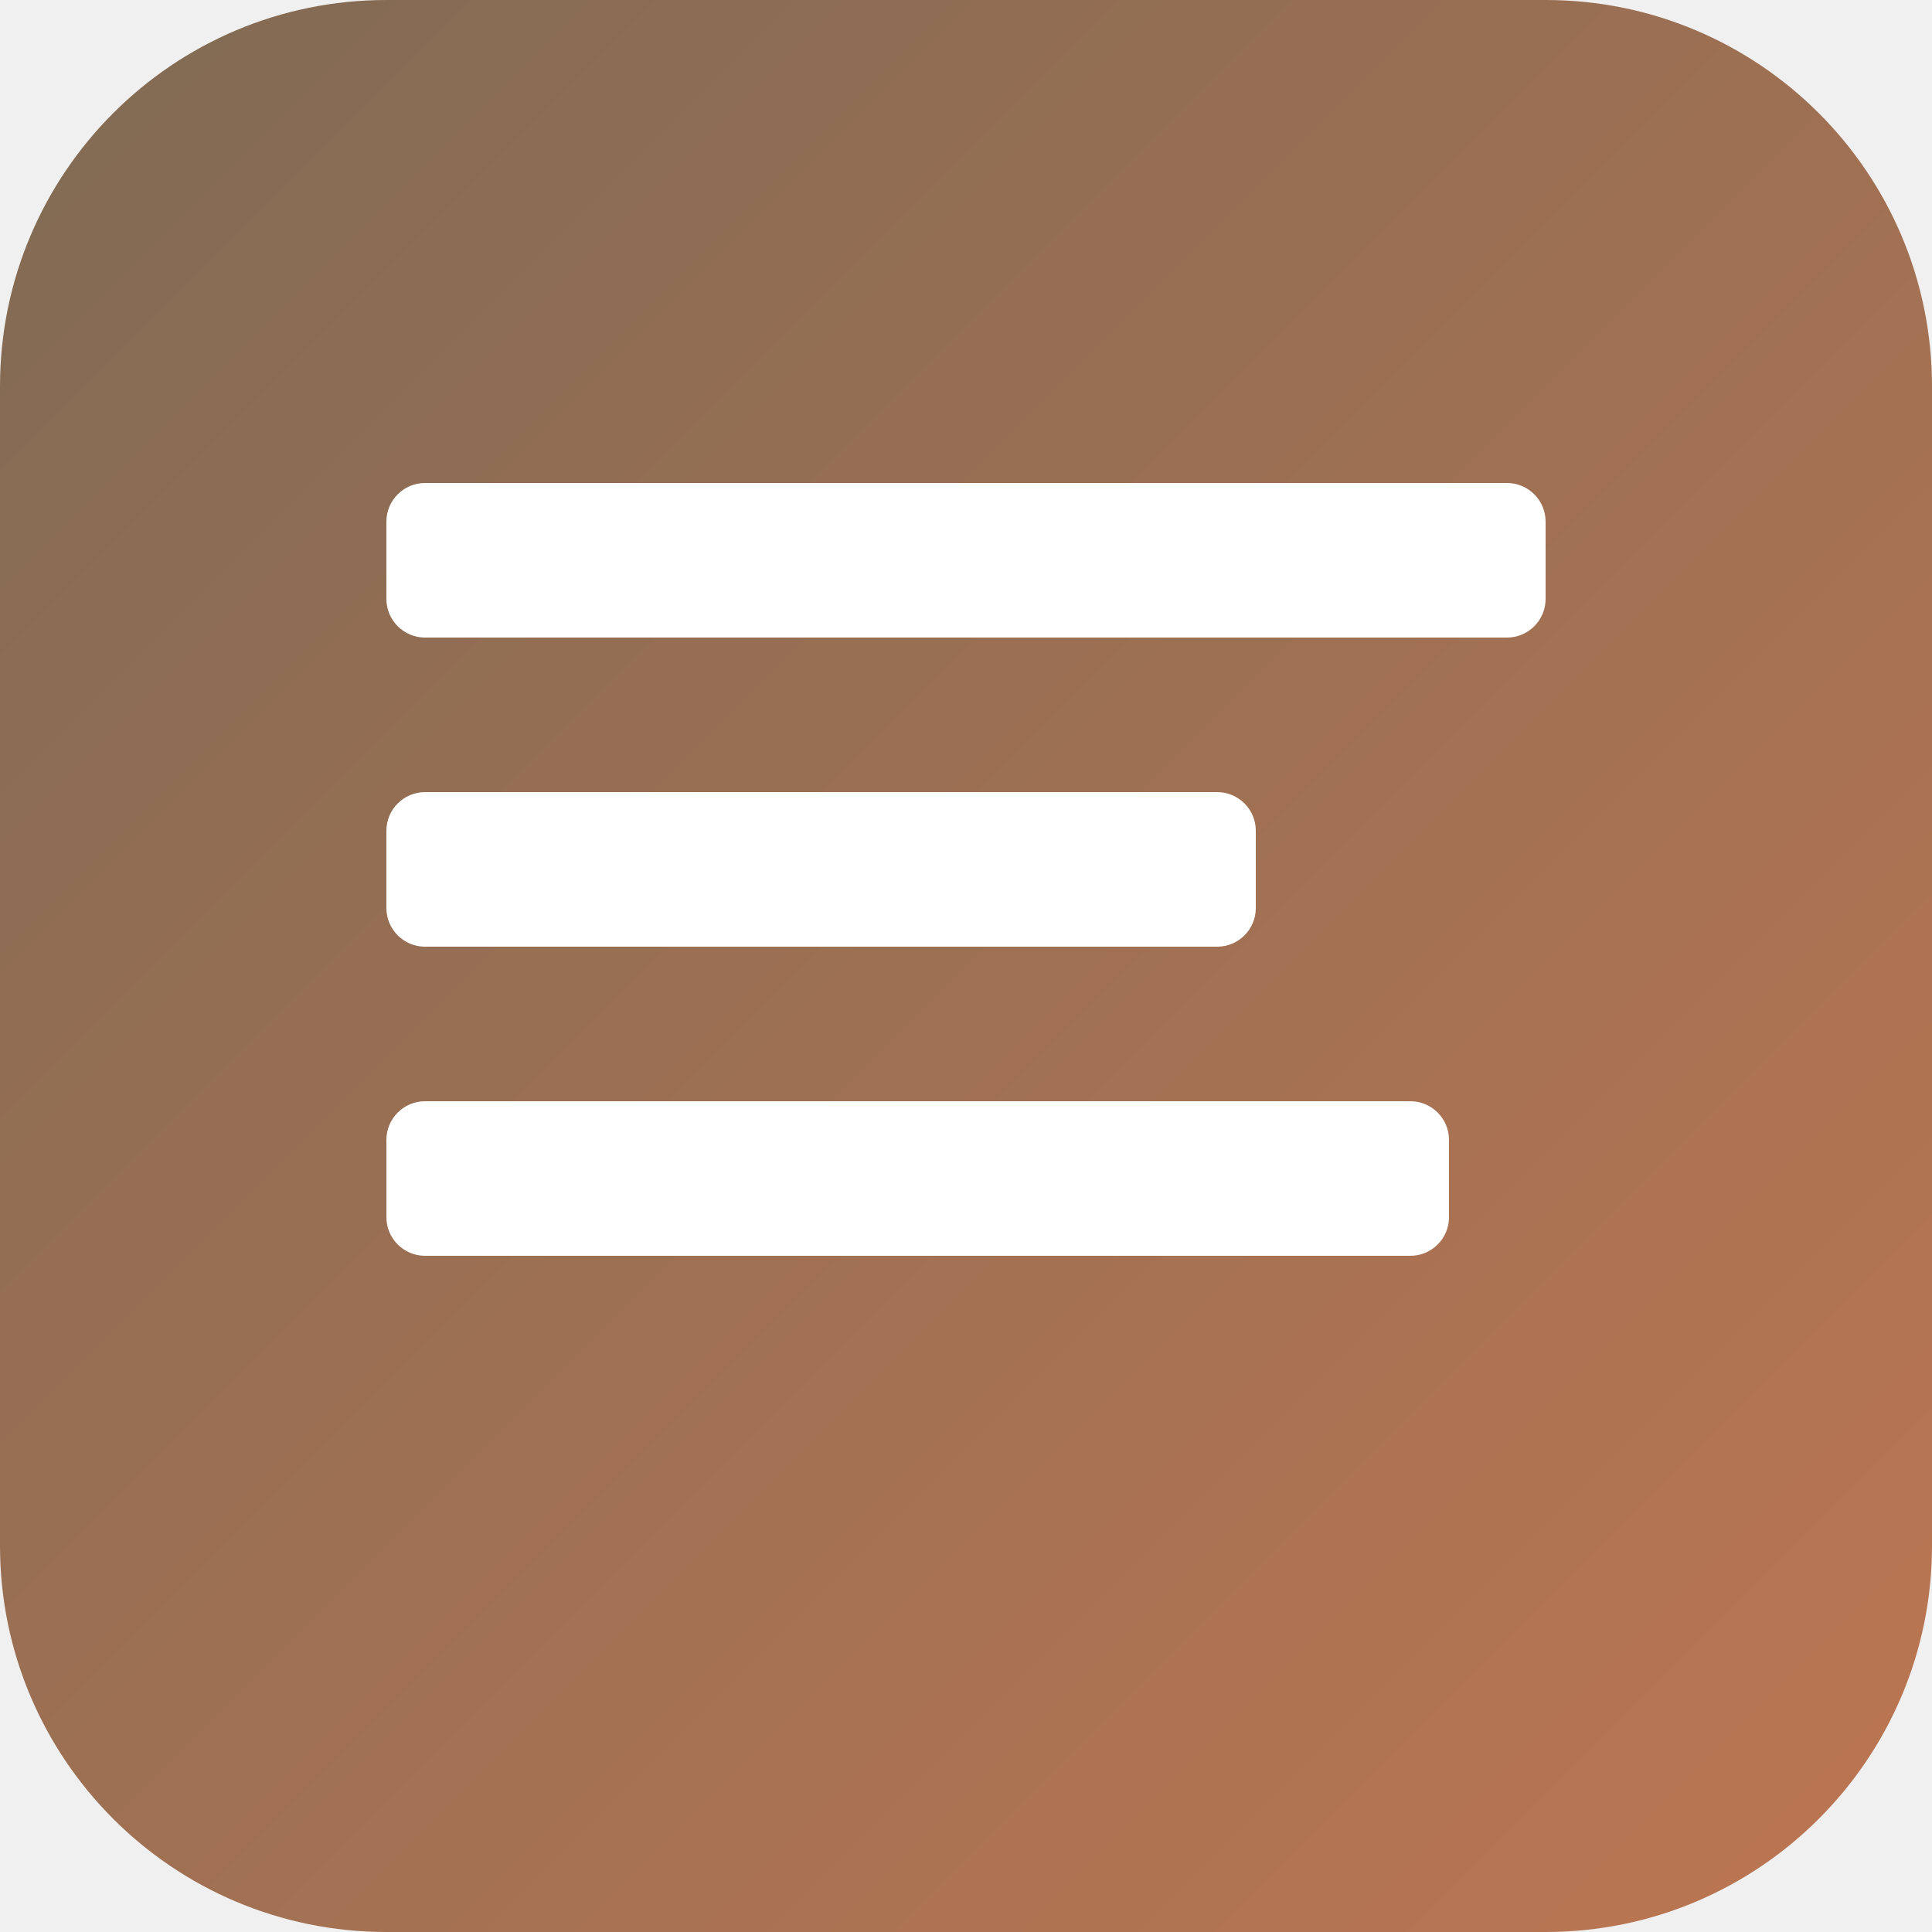
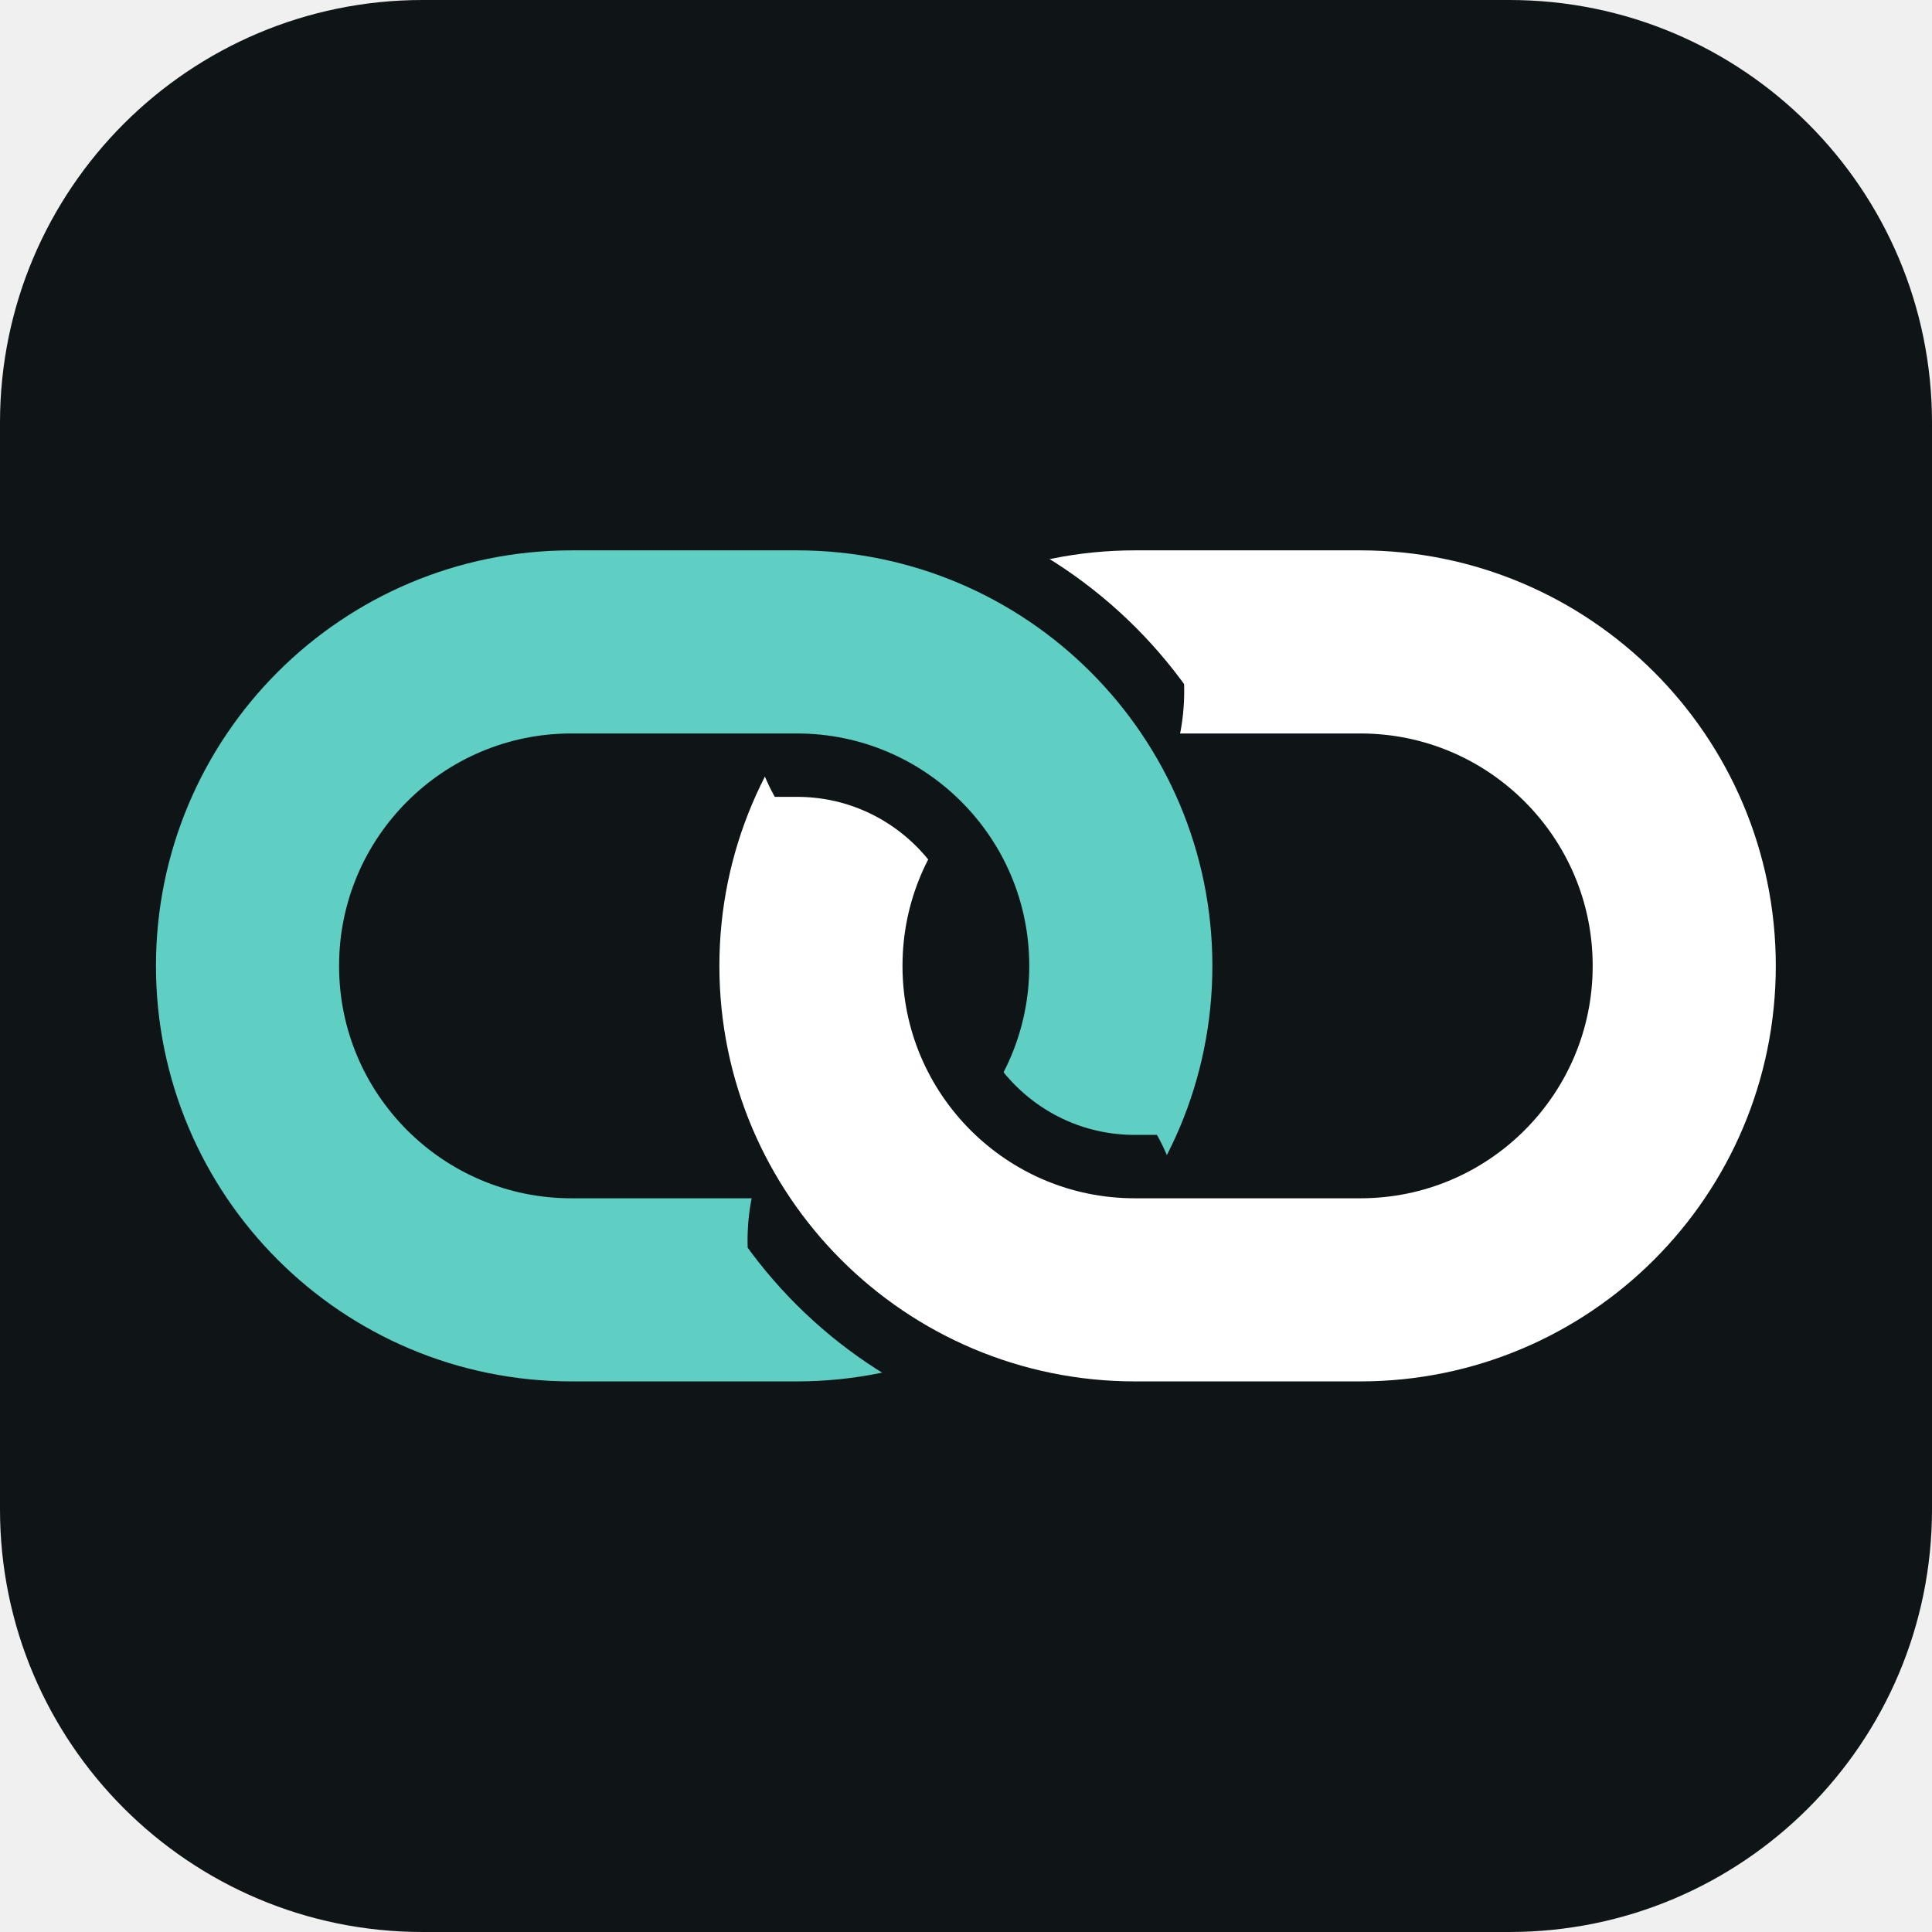
- <svg xmlns="http://www.w3.org/2000/svg" viewBox="0 0 100 100">
-   <defs>
-     <linearGradient id="grad" x1="0%" y1="0%" x2="100%" y2="100%">
-       <stop offset="0%" style="stop-color:#806a54;stop-opacity:1" />
-       <stop offset="100%" style="stop-color:#bd7652;stop-opacity:1" />
-     </linearGradient>
-   </defs>
-   <rect width="100" height="100" rx="20" fill="url(#grad)" />
-   <g fill="white" transform="translate(20, 25)">
-     <rect x="0" y="0" width="60" height="8" rx="2" />
-     <rect x="0" y="16" width="45" height="8" rx="2" />
-     <rect x="0" y="32" width="55" height="8" rx="2" />
+ <svg xmlns="http://www.w3.org/2000/svg" viewBox="0 0 64 64" fill="none">
+   <rect width="64" height="64" rx="14" fill="#0F1517" />
+   <g transform="translate(4 4) scale(2.333)">
+     <defs>
+       <clipPath id="hc-top">
+         <circle cx="12" cy="8.1" r="3.1" />
+       </clipPath>
+       <clipPath id="hc-bottom">
+         <circle cx="12" cy="15.9" r="3.1" />
+       </clipPath>
+       <mask id="hc-gap-light" maskUnits="userSpaceOnUse" x="0" y="0" width="24" height="24">
+         <rect width="24" height="24" fill="#fff" />
+         <rect x="1.8" y="7.4" width="12.4" height="9.2" rx="4.6" stroke="#000" stroke-width="4.4" clip-path="url(#hc-top)" />
+       </mask>
+       <mask id="hc-gap-teal" maskUnits="userSpaceOnUse" x="0" y="0" width="24" height="24">
+         <rect width="24" height="24" fill="#fff" />
+         <rect x="9.8" y="7.4" width="12.4" height="9.2" rx="4.6" stroke="#000" stroke-width="4.4" clip-path="url(#hc-bottom)" />
+       </mask>
+     </defs>
+     <rect x="1.8" y="7.4" width="12.4" height="9.2" rx="4.6" stroke="#5FCFC4" stroke-width="2.6" mask="url(#hc-gap-teal)" />
+     <rect x="9.8" y="7.4" width="12.4" height="9.2" rx="4.6" stroke="#FFFFFF" stroke-width="2.6" mask="url(#hc-gap-light)" />
  </g>
</svg>
